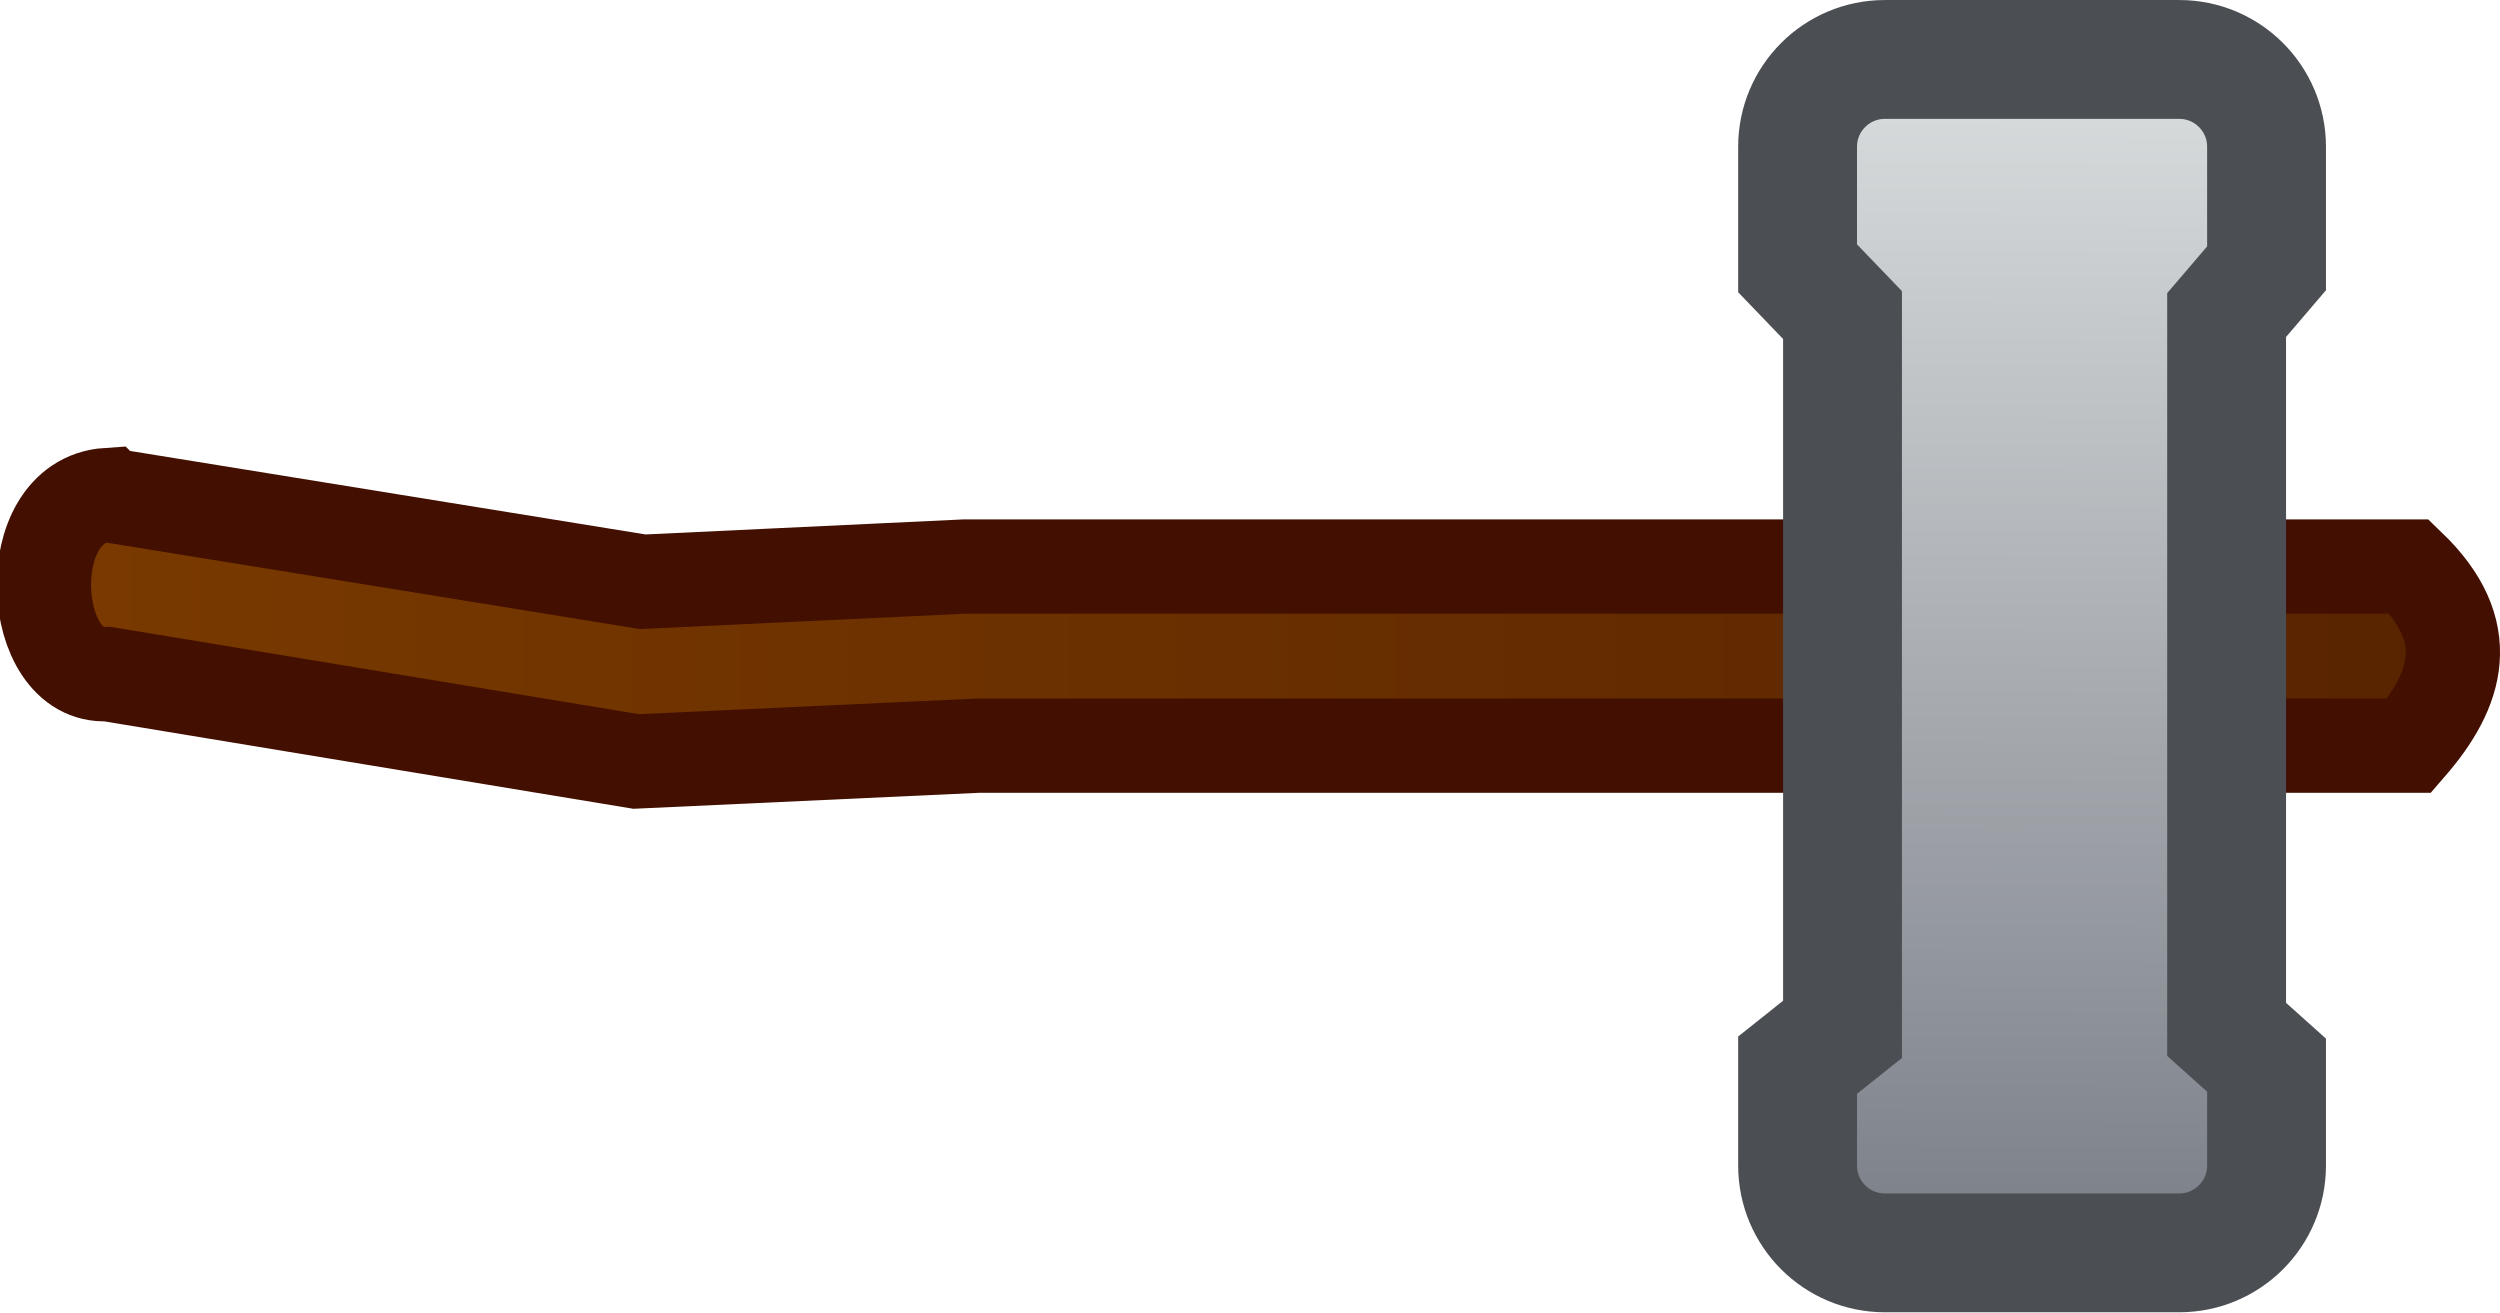
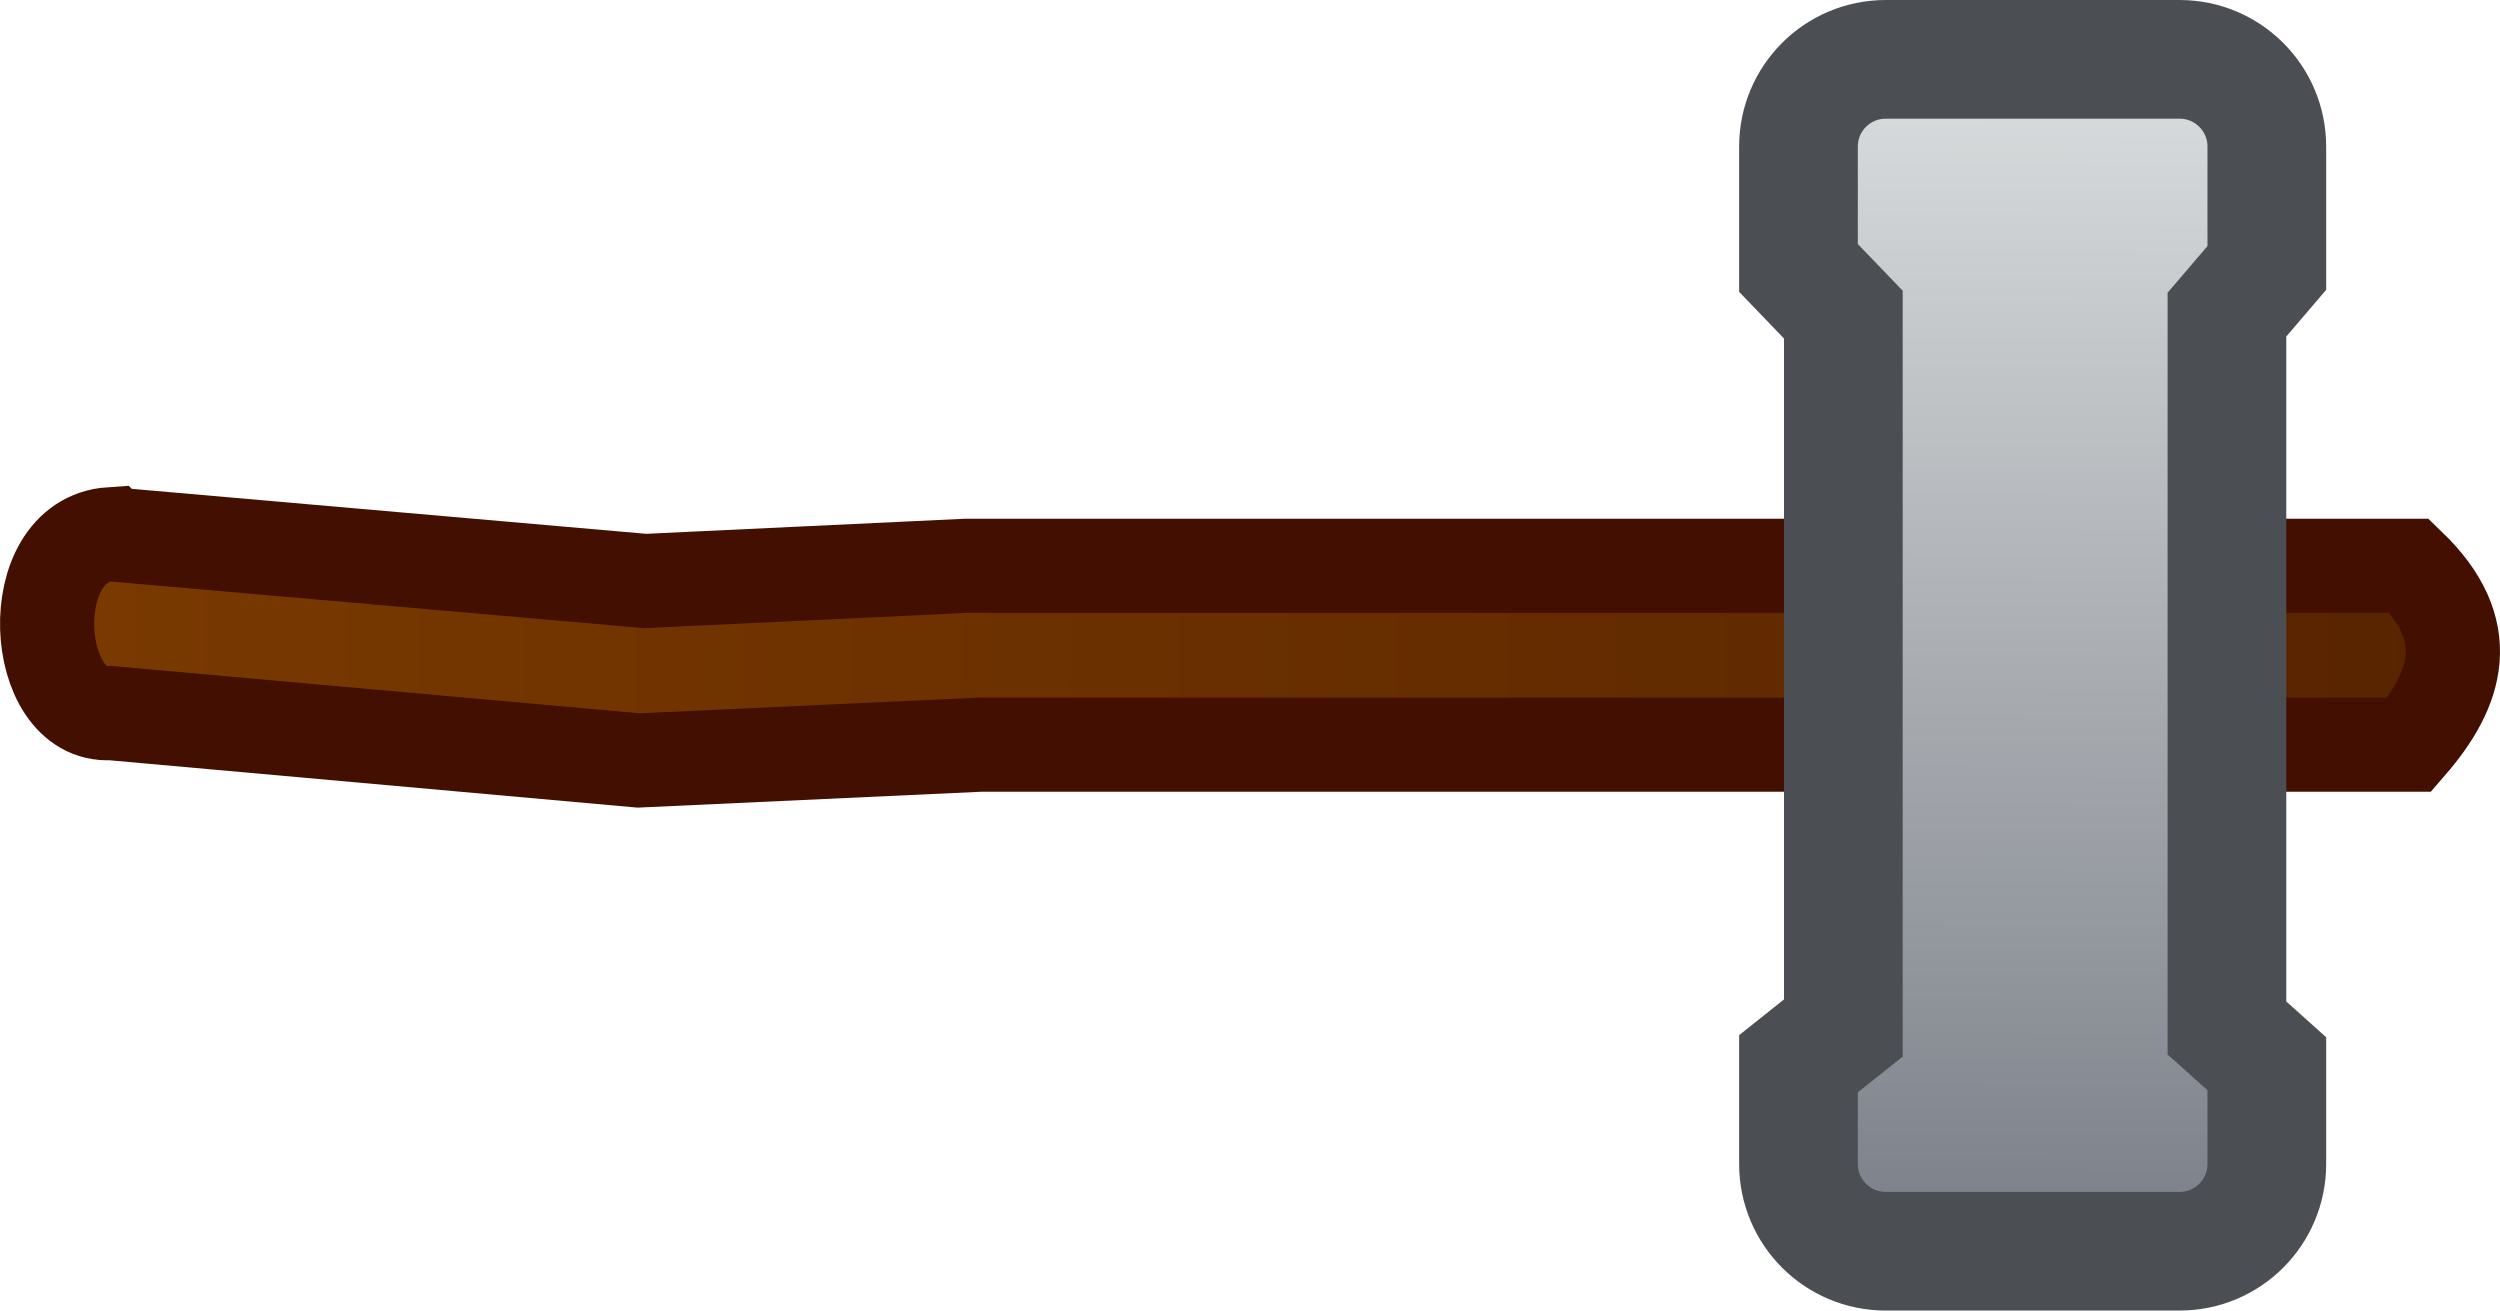
- <svg xmlns="http://www.w3.org/2000/svg" xmlns:xlink="http://www.w3.org/1999/xlink" width="200.435" height="105.213" viewBox="0 0 53.032 27.838" version="1.1" id="svg9">
+ <svg xmlns="http://www.w3.org/2000/svg" xmlns:xlink="http://www.w3.org/1999/xlink" width="100.346" height="52.605" viewBox="0 0 26.55 13.919" version="1.1" id="svg9">
  <defs id="defs8">
    <linearGradient id="d">
      <stop style="stop-color:#daddde;stop-opacity:1" offset="0" id="stop1" />
      <stop style="stop-color:#777c85;stop-opacity:1" offset="1" id="stop2" />
    </linearGradient>
    <linearGradient id="c">
      <stop style="stop-color:#7d3c00;stop-opacity:1" offset="0" id="stop3" />
      <stop style="stop-color:#582400;stop-opacity:1" offset="1" id="stop4" />
    </linearGradient>
    <linearGradient id="a">
      <stop stop-color="#b66622" offset="0" id="stop5" />
      <stop stop-color="#6b3f1b" offset="1" id="stop6" />
    </linearGradient>
    <linearGradient id="b">
      <stop offset="0" stop-color="#272727" id="stop7" />
      <stop offset="1" stop-color="#dfdfdf" id="stop8" />
    </linearGradient>
-     <linearGradient xlink:href="#c" id="e" x1="0" y1="8.245" x2="47.994" y2="8.245" gradientUnits="userSpaceOnUse" gradientTransform="matrix(1.15805 0 0 .68082 2.447 5.064)" />
-     <linearGradient xlink:href="#d" id="f" x1="49.357" y1=".427" x2="49.291" y2="21.845" gradientUnits="userSpaceOnUse" gradientTransform="matrix(1.08758 0 0 1.2078 -4.164 -1.381)" />
+     <linearGradient xlink:href="#c" id="e" x1="0" y1="8.245" x2="47.994" y2="8.245" gradientUnits="userSpaceOnUse" gradientTransform="matrix(1.15805,0,0,0.68082,2.447,5.064)" />
+     <linearGradient xlink:href="#d" id="f" x1="49.357" y1="0.427" x2="49.291" y2="21.845" gradientUnits="userSpaceOnUse" gradientTransform="matrix(1.08758,0,0,1.2078,-4.164,-1.381)" />
  </defs>
-   <path style="fill:url(#e);stroke:#430f00;stroke-width:2;stroke-dasharray:none;stroke-opacity:1" d="M 8.69,8.171 20.047,10.011 26.872,9.688 h 30.644 c 1.422,1.369 1.034,2.608 0,3.8 H 27.152 L 19.905,13.823 8.689,11.97 c -1.686,0.11 -1.904,-3.672 0,-3.8 z" transform="translate(-6.41,2.33)" id="path8" />
-   <path style="fill:url(#f);fill-opacity:1;stroke:#4b4e53;stroke-width:2.521;stroke-dasharray:none;stroke-opacity:1" d="m 46.394,-1.069 h 6.244 c 1.023,0 1.852,0.829 1.852,1.852 V 3.362 L 53.643,4.353 V 19.506 L 54.49,20.265 V 22.395 c 0,1.023 -0.829,1.852 -1.852,1.852 h -6.244 c -1.023,0 -1.852,-0.829 -1.852,-1.852 v -2.13 l 0.953,-0.759 V 4.353 L 44.542,3.362 V 0.783 c 0,-1.023 0.829,-1.852 1.852,-1.852 z" transform="translate(-6.41,2.33)" id="path9" />
+   <g id="g1" transform="matrix(0.5,0,0,0.5,0.03406736,-1.3498592e-4)">
+     <path style="fill:url(#e);stroke:#430f00;stroke-width:2;stroke-dasharray:none;stroke-opacity:1" d="M 8.69,9.018 20.047,10.011 26.872,9.688 h 30.644 c 1.422,1.369 1.034,2.608 0,3.8 H 27.152 L 19.905,13.823 8.689,12.817 c -1.686,0.11 -1.904,-3.672 0,-3.8 z" transform="translate(-6.41,2.33)" id="path8" />
+     <path style="fill:url(#f);fill-opacity:1;stroke:#4b4e53;stroke-width:2.521;stroke-dasharray:none;stroke-opacity:1" d="m 46.394,-1.069 h 6.244 c 1.023,0 1.852,0.829 1.852,1.852 V 3.362 L 53.643,4.353 V 19.506 L 54.49,20.265 V 22.395 c 0,1.023 -0.829,1.852 -1.852,1.852 h -6.244 c -1.023,0 -1.852,-0.829 -1.852,-1.852 v -2.13 l 0.953,-0.759 V 4.353 L 44.542,3.362 V 0.783 c 0,-1.023 0.829,-1.852 1.852,-1.852 z" id="path9" transform="translate(-6.41,2.33)" />
+   </g>
</svg>
